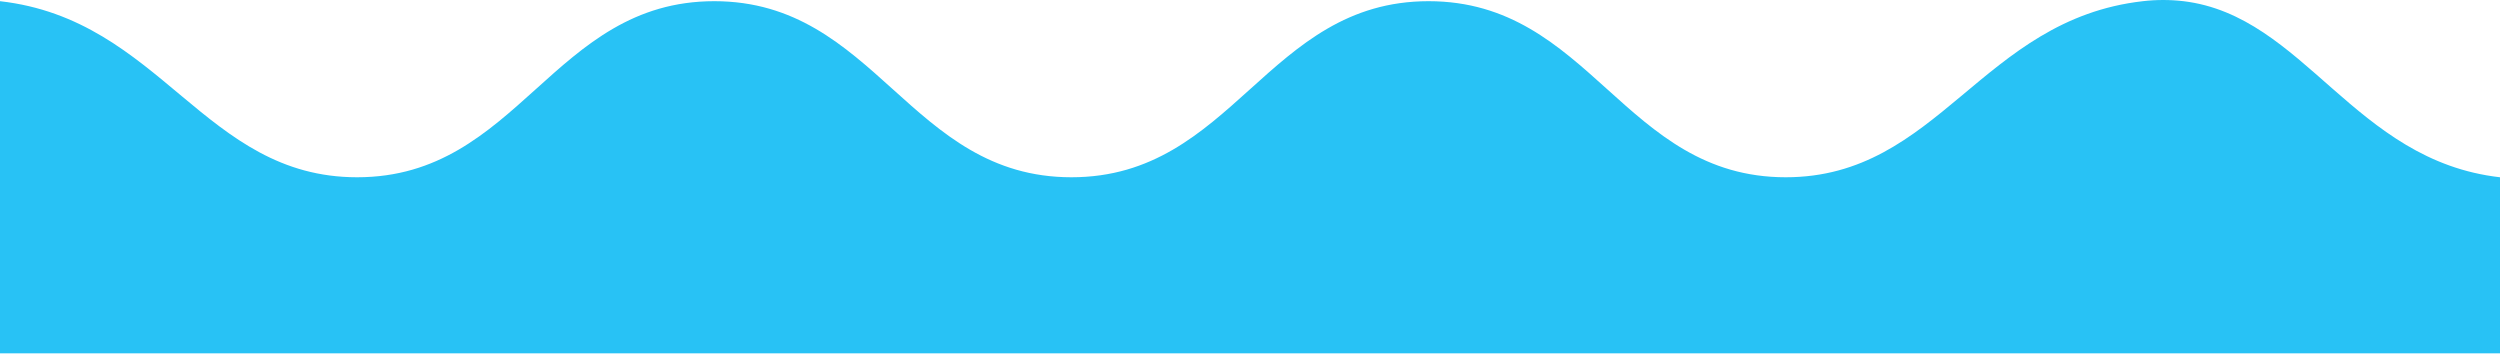
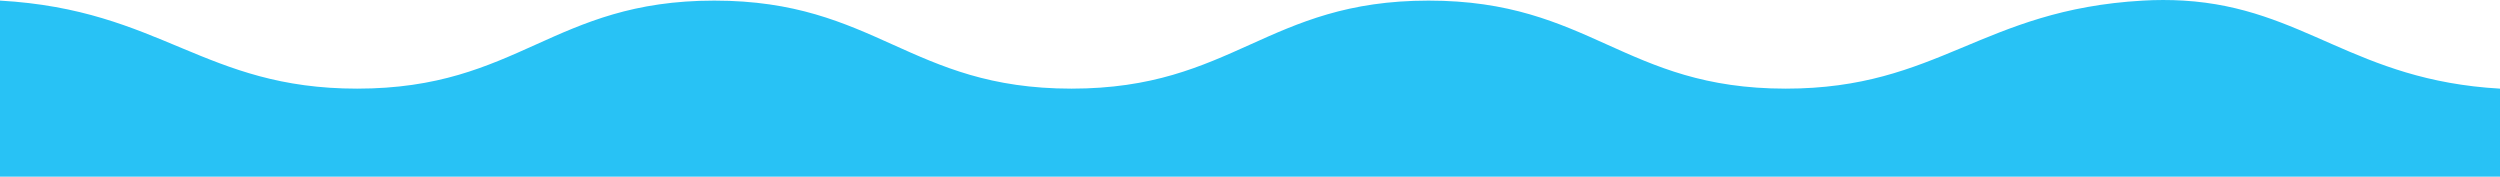
- <svg xmlns="http://www.w3.org/2000/svg" id="Layer_1" data-name="Layer 1" viewBox="0 0 1024 144.728">
+ <svg xmlns="http://www.w3.org/2000/svg" id="Layer_1" data-name="Layer 1" width="36.124cm" height="2.553cm" viewBox="0 0 1024 72.364">
  <defs>
    <style>.cls-1{fill:#28c2f5;}</style>
  </defs>
-   <path class="cls-1" d="M1024.5,73.108v72.12H.5V.988c66.13,7.51,83.57,72.12,146.29,72.12,66.29,0,80.05-72.12,146.28-72.12s80,72.12,146.29,72.12,80.05-72.12,146.28-72.12c66.29,0,80.06,72.12,146.29,72.12,62.71,0,80.15-64.61,146.28-72.12a71.244,71.244,0,0,1,16.65,0C944.36,6.958,964.66,66.308,1024.5,73.108Z" transform="translate(-0.5 -0.49959)" />
+   <path class="cls-1" d="M1024.5,109.168v36.06H.5v-72.12c66.13,3.755,83.57,36.06,146.29,36.06,66.29,0,80.05-36.06,146.28-36.06s80,36.06,146.29,36.06,80.05-36.06,146.28-36.06c66.29,0,80.06,36.06,146.29,36.06,62.71,0,80.15-32.305,146.28-36.06a142.122,142.122,0,0,1,16.65,0C944.36,76.093,964.66,105.768,1024.5,109.168Z" transform="translate(-0.5 -72.86362)" />
</svg>
